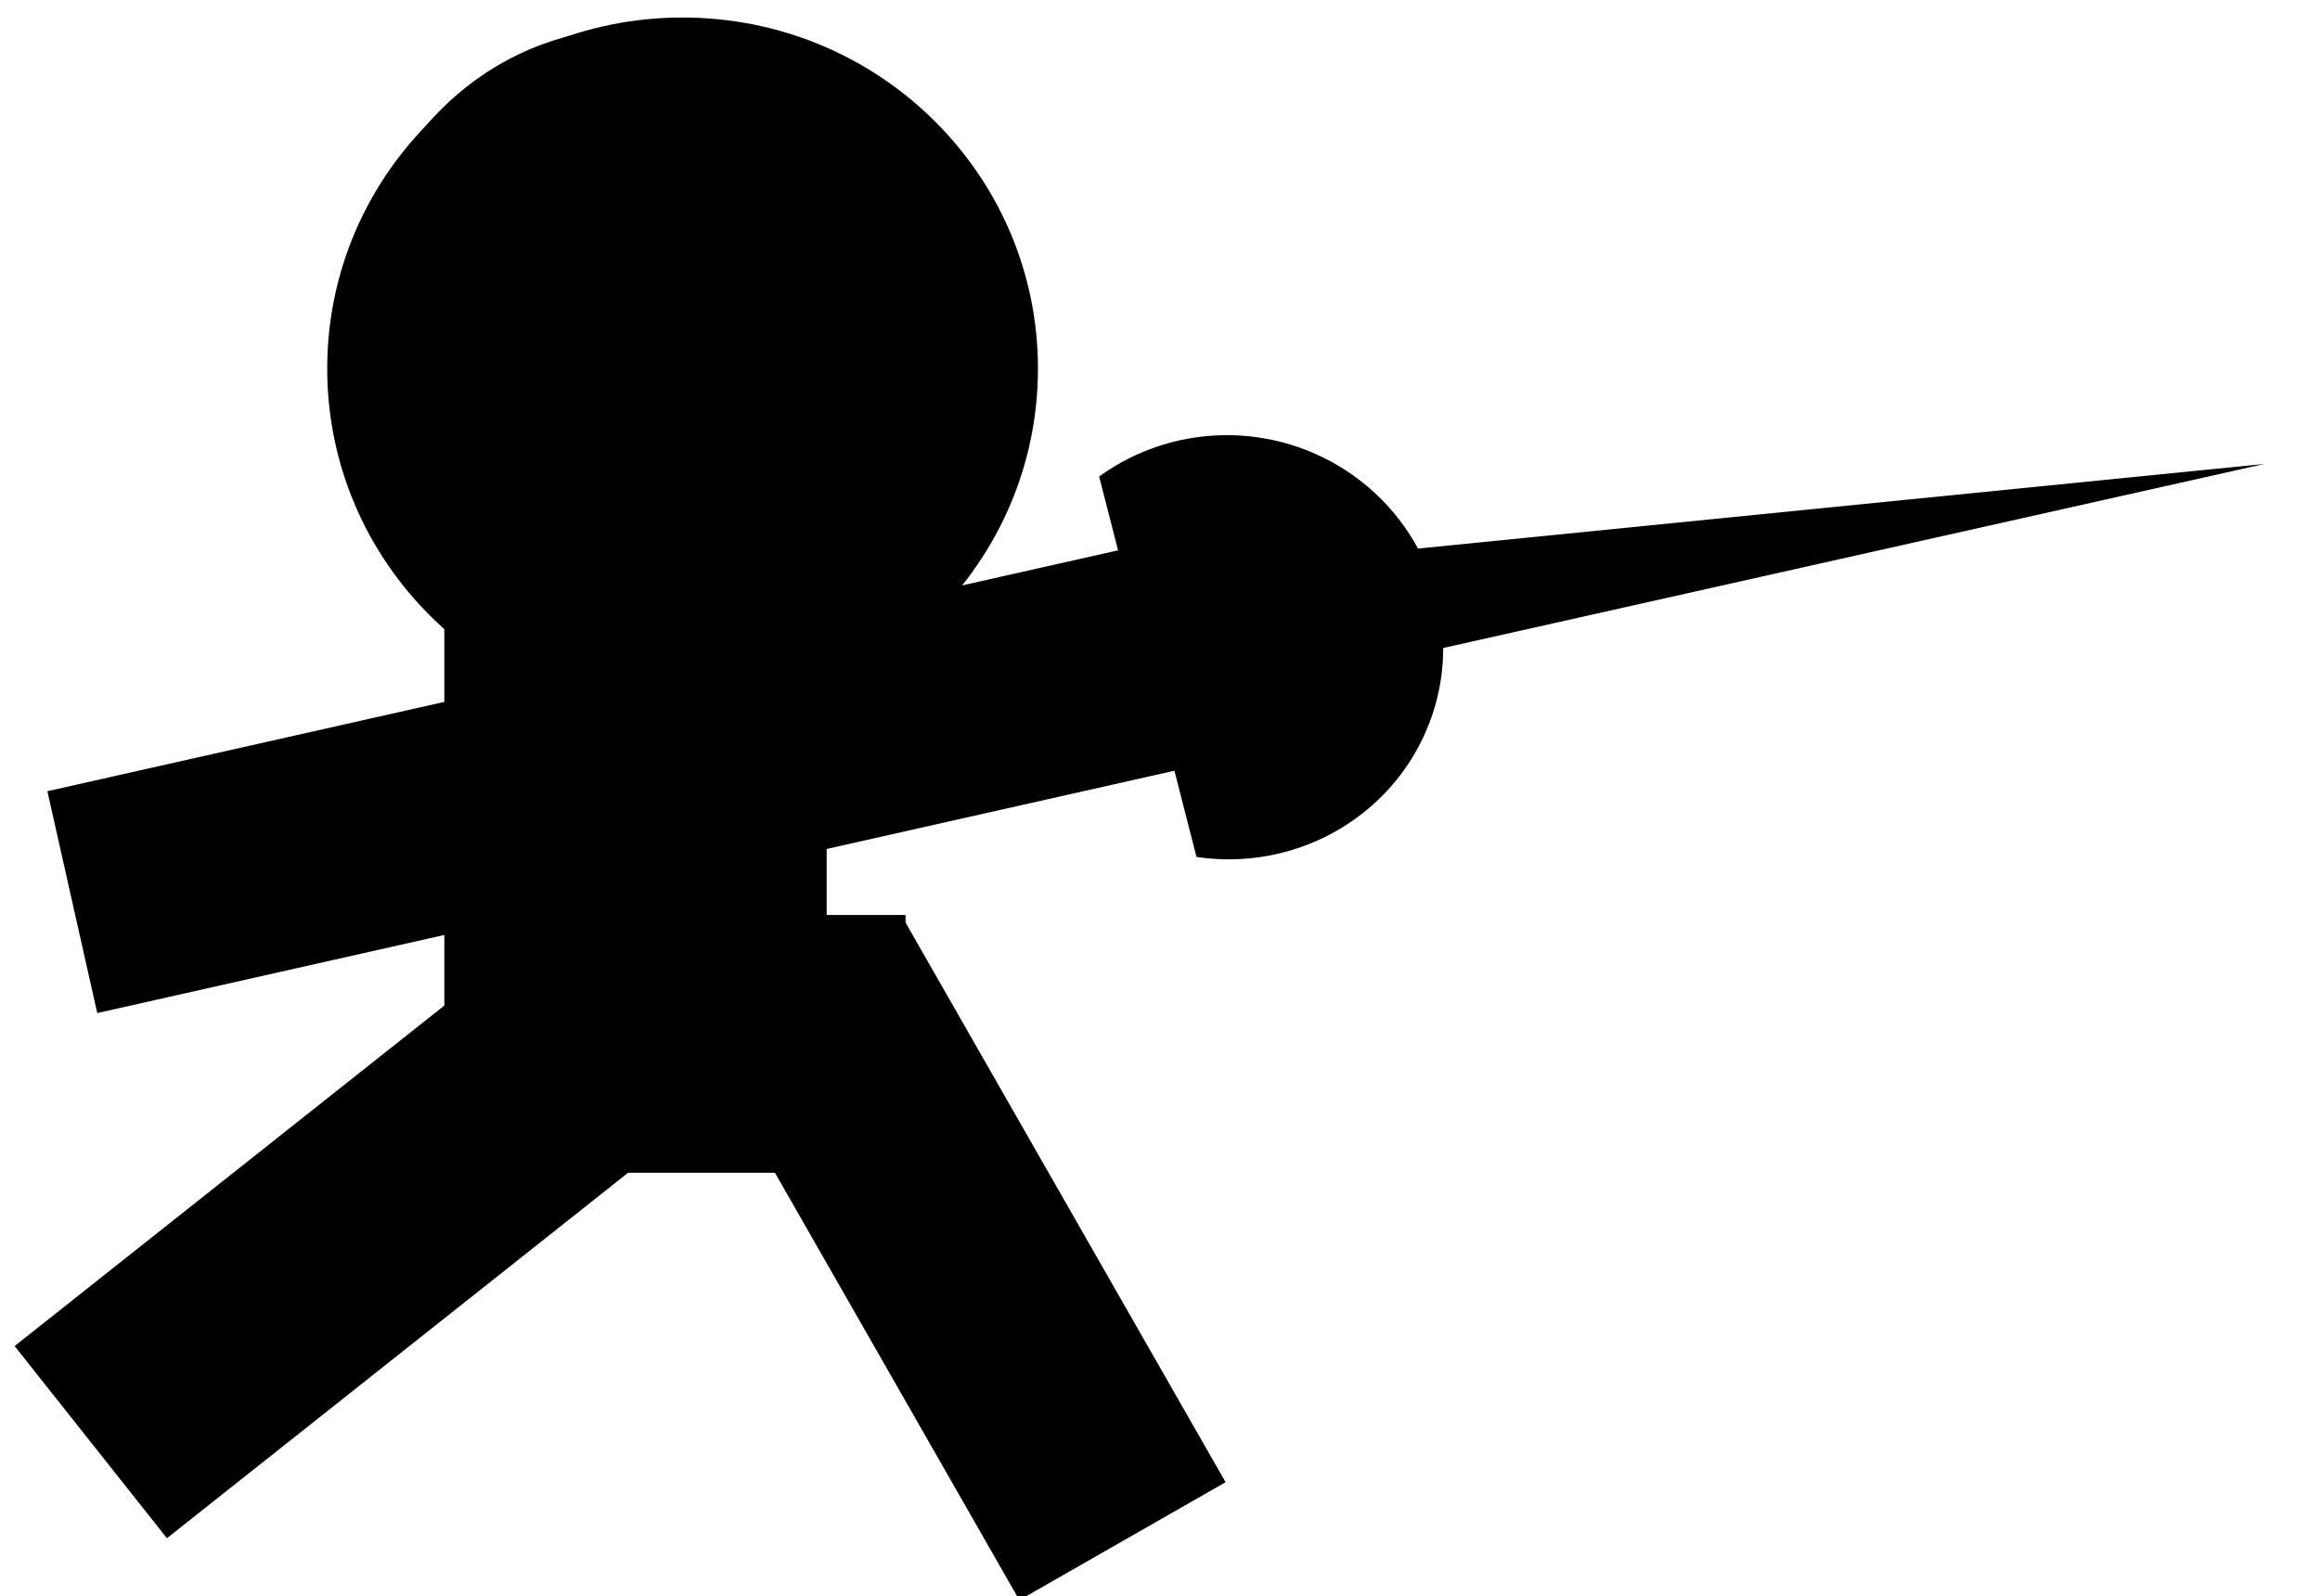
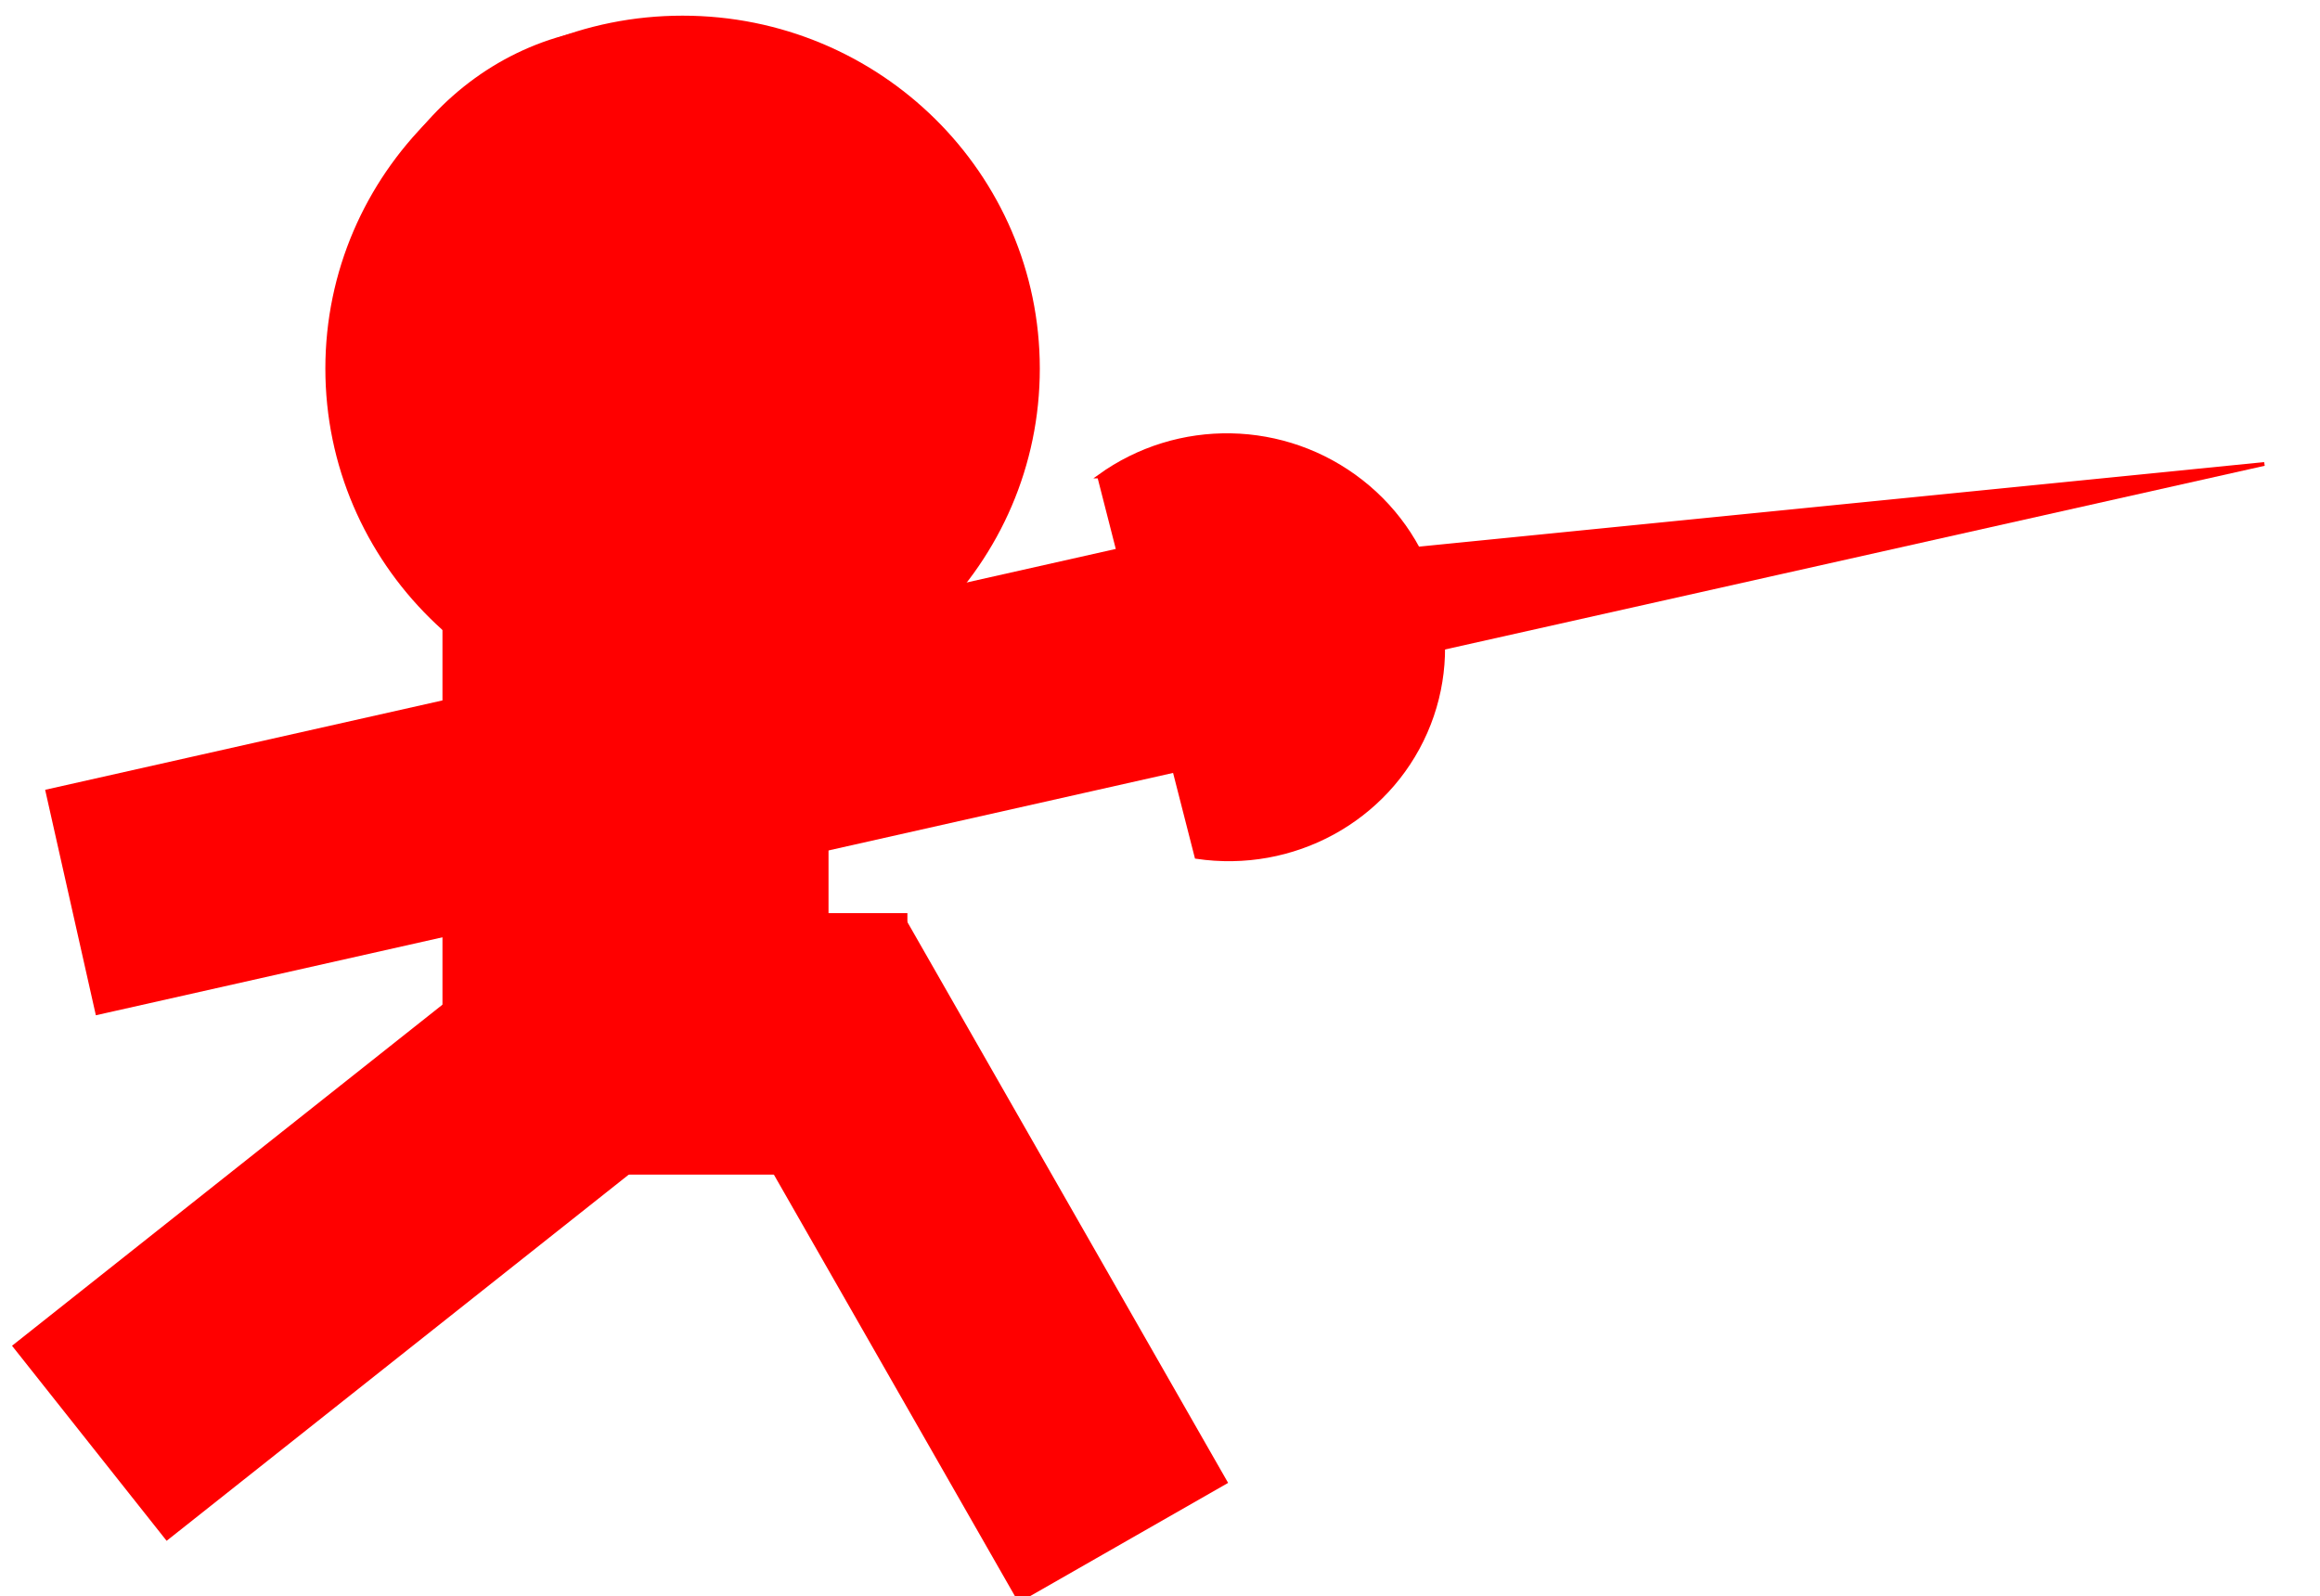
<svg xmlns="http://www.w3.org/2000/svg" width="625" height="430">
  <rect width="100%" height="100%" fill="none" />
-   <g class="currentLayer">
+   <g class="currentLayer" stroke="red" fill="red">
    <path d="M88.15 99.3c0-52.25 42.84-94.58 95.73-94.58 52.9 0 95.74 42.33 95.74 94.59 0 52.26-42.85 94.59-95.74 94.59-52.89 0-95.73-42.33-95.73-94.6z" />
    <path d="M94.45 89.52c0-45.3 34.23-82 76.5-82 42.26 0 76.5 36.7 76.5 82s-34.24 82-76.5 82c-42.27 0-76.5-36.7-76.5-82z" />
    <path d="M119.7 141.7h103v132h-103z" />
    <path d="M178.45 212.52h25v19h-25z" />
    <path d="M12.76 213.17l307.07-69.09 13.45 59.77L26.2 272.94zM165.07 246.52h78.88v69.44h-78.88z" />
    <path d="M3.94 362.66L153.67 244l41.03 51.77L44.97 414.43zM243.8 248.3l86.37 151.04-55.56 31.77-86.37-151.04zM296.1 128.38a58.77 58.77 0 0170.66 1.36c20.6 16.14 27.69 43.84 17.28 67.54-10.41 23.7-35.72 37.47-61.71 33.6l-26.22-102.5z" />
    <polygon points="310,155 320,190 610,125" />
  </g>
</svg>
